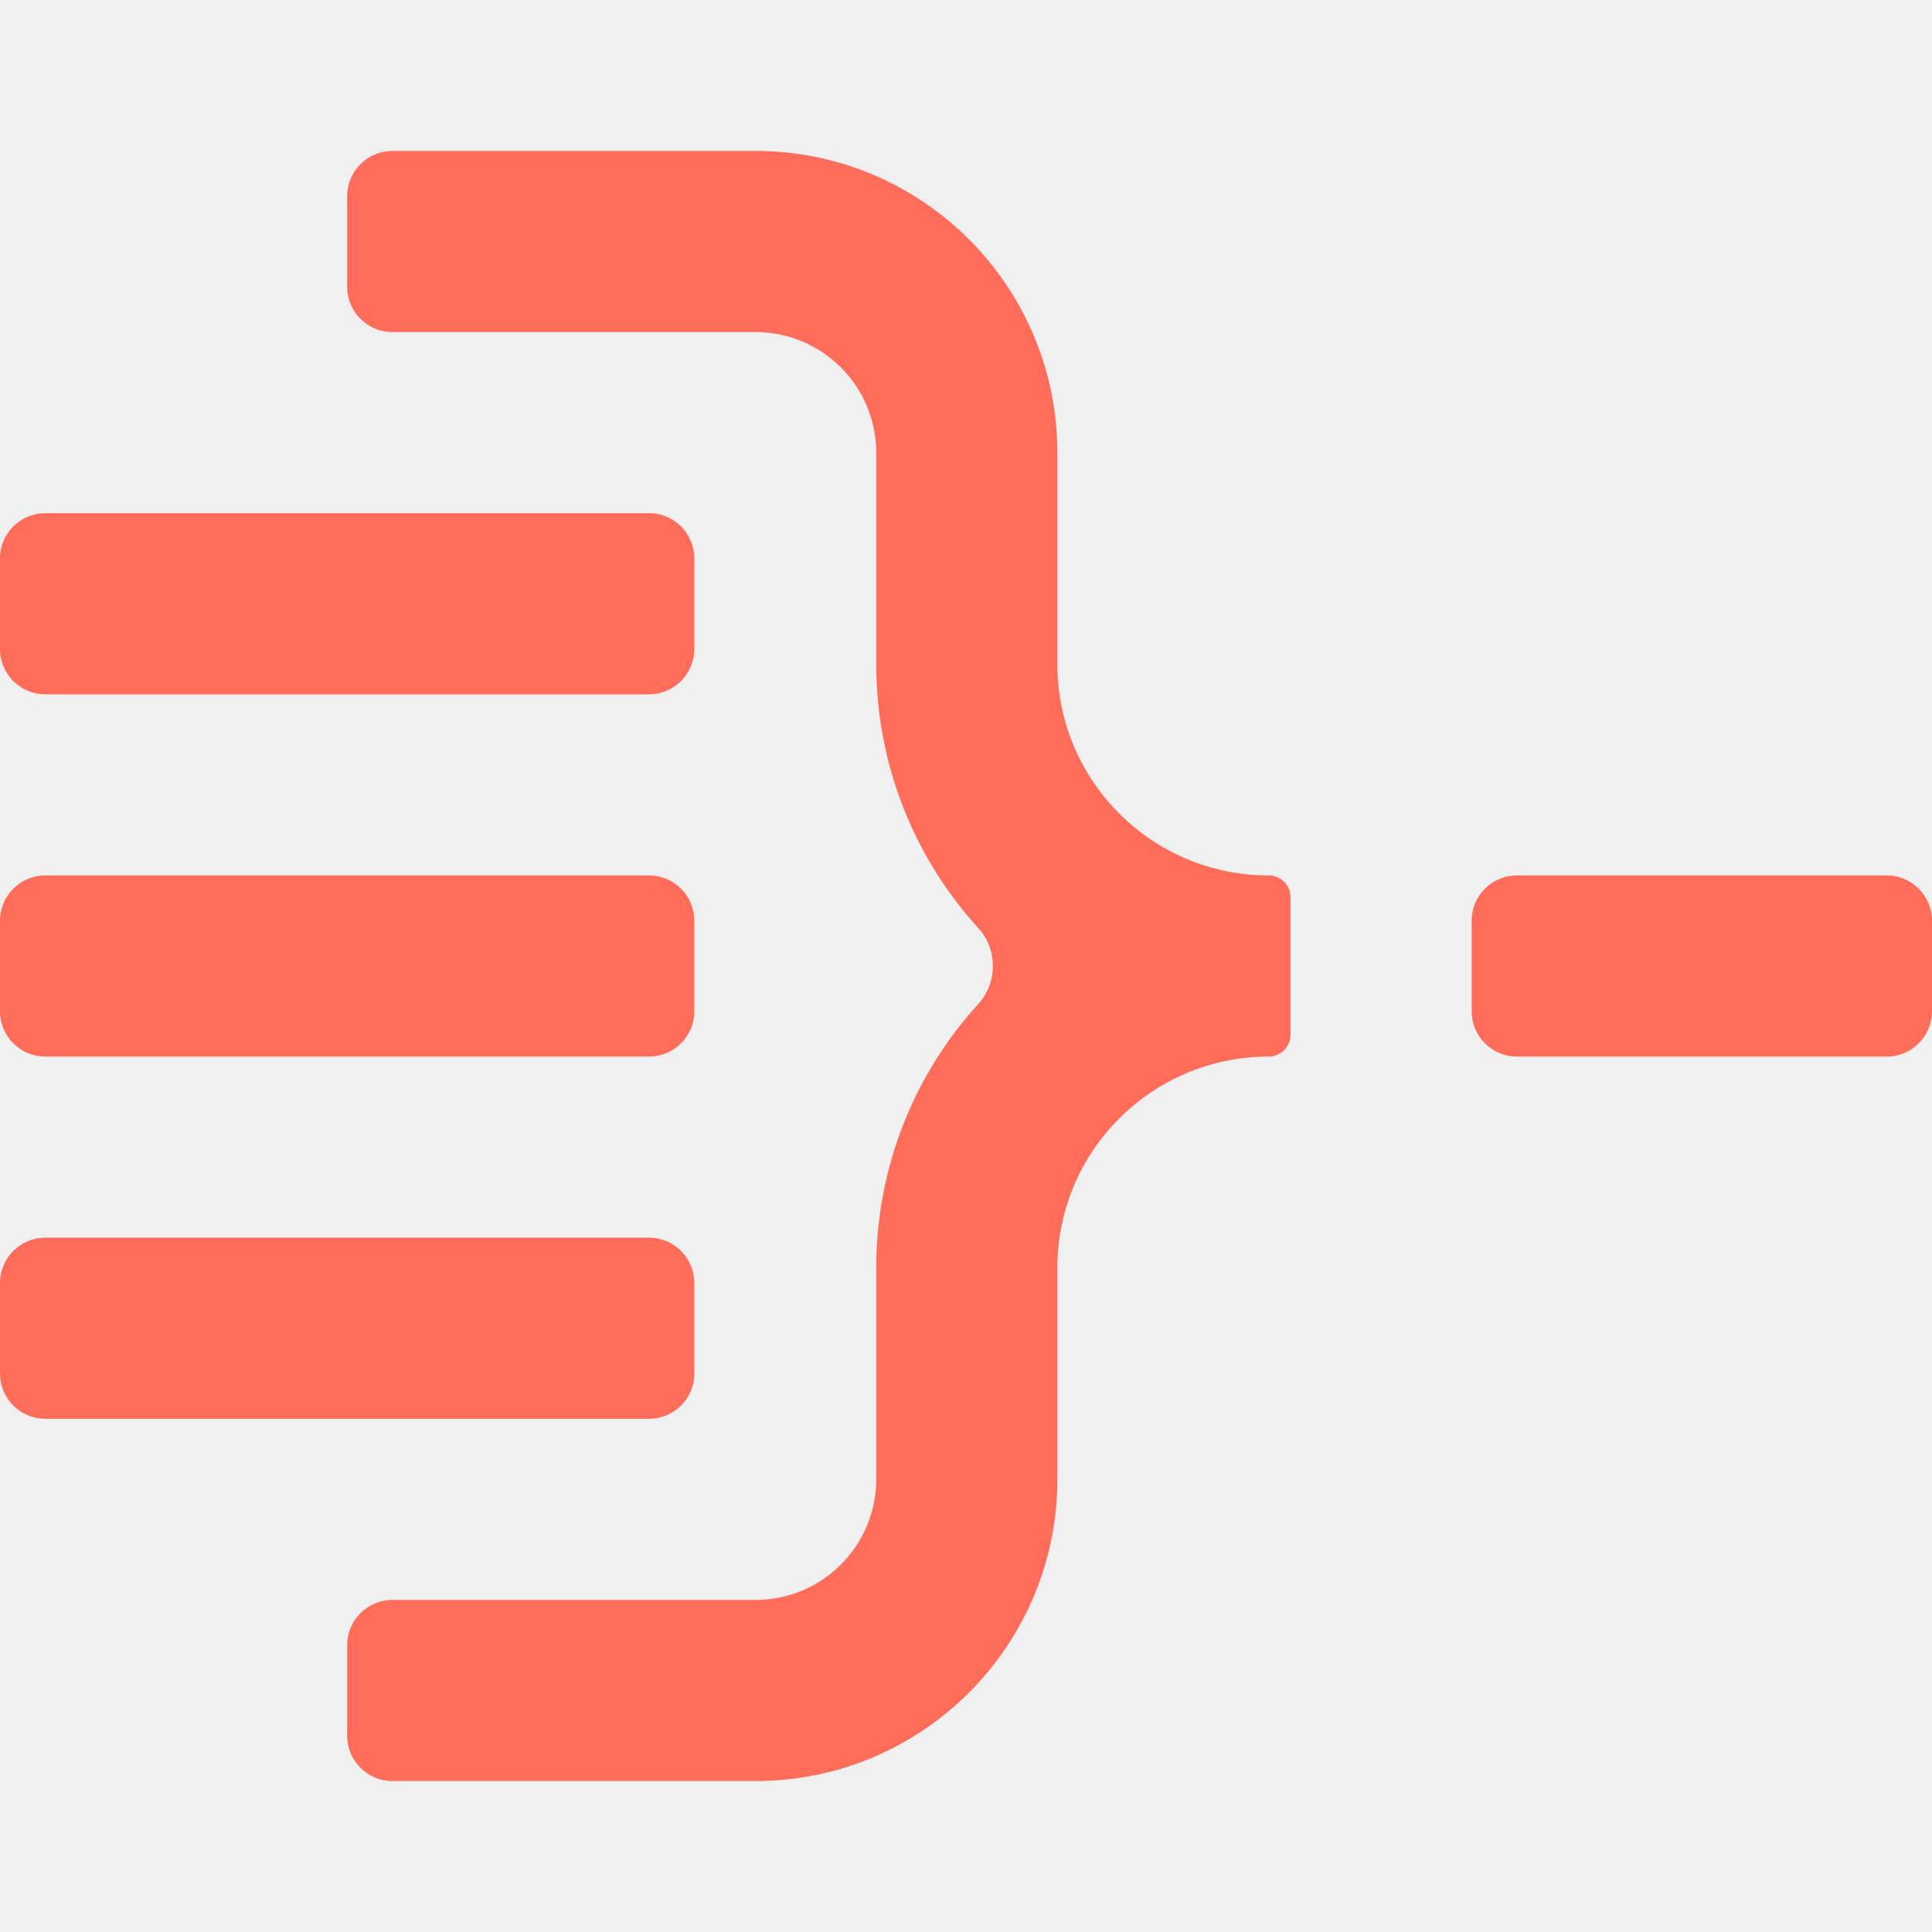
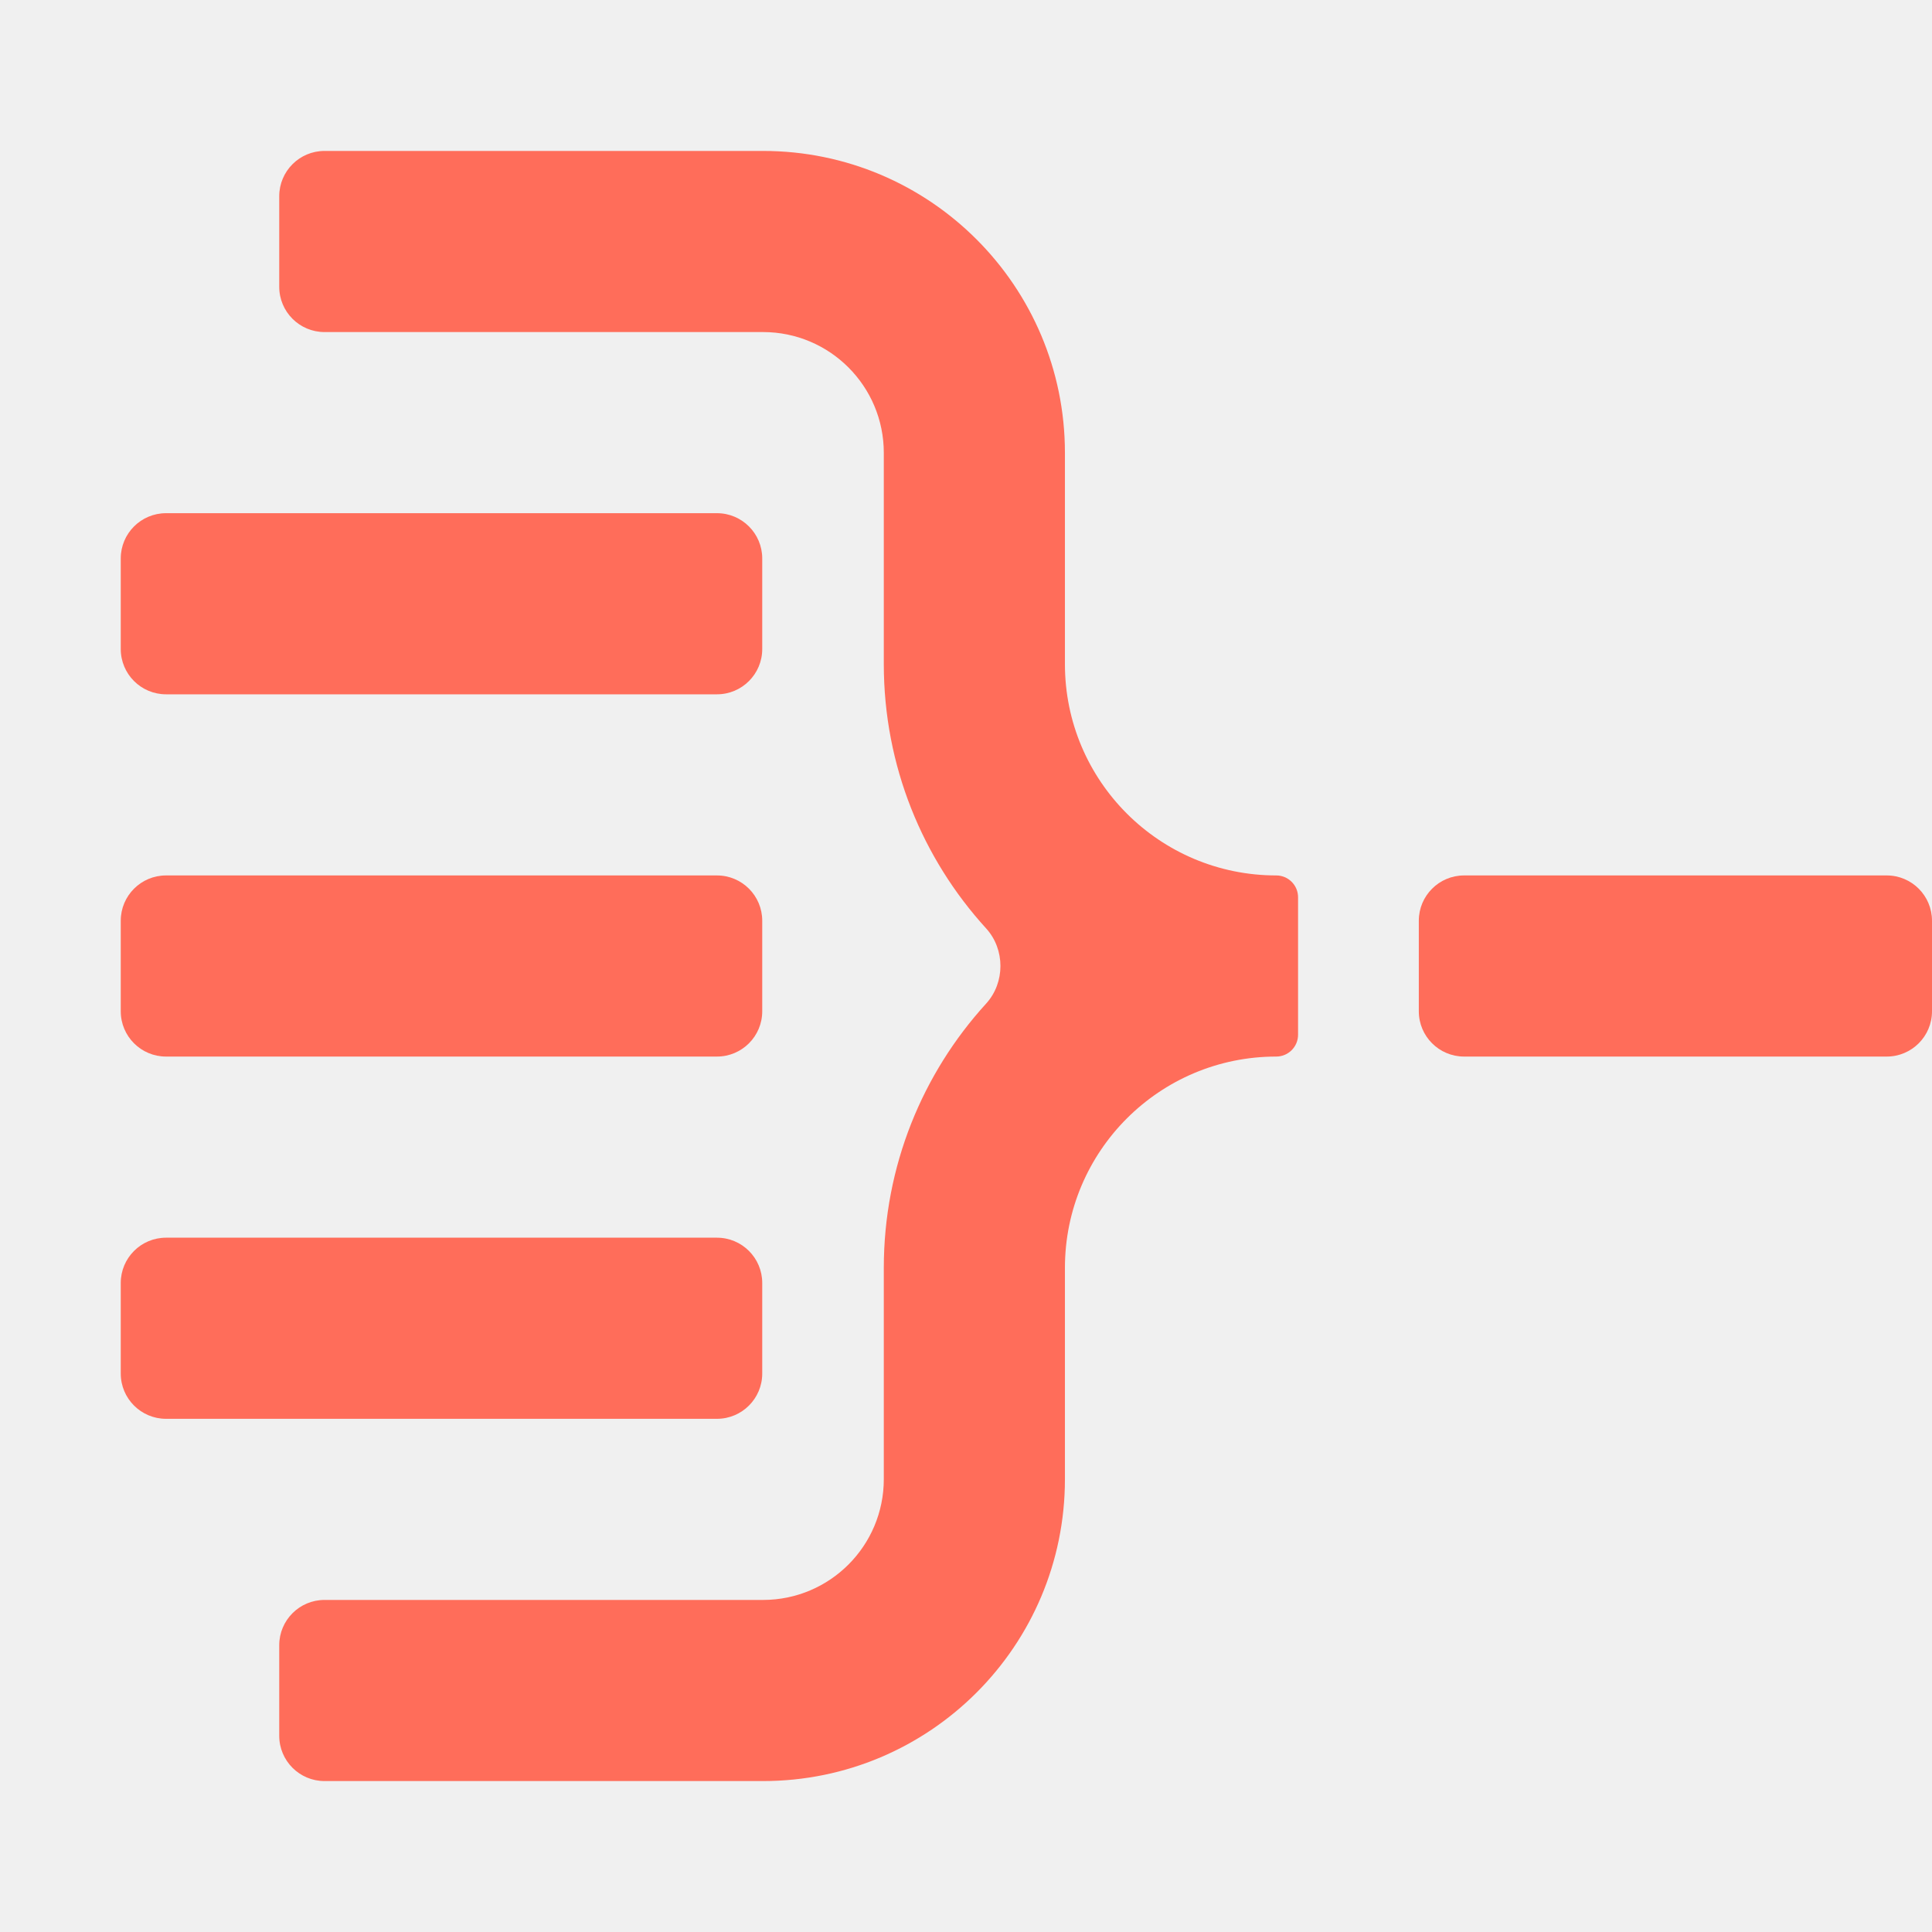
<svg xmlns="http://www.w3.org/2000/svg" width="512" height="512" viewBox="0 0 512 512" fill="none">
-   <g clip-path="url(#clip0_1141_1578)">
-     <path fill-rule="evenodd" clip-rule="evenodd" d="M-1.36164e-06 148C-1.61231e-06 141.373 5.373 136 12 136L172 136C178.627 136 184 141.373 184 148L184 172C184 178.627 178.627 184 172 184L12 184C5.373 184 -2.03209e-07 178.627 -4.53879e-07 172L-1.36164e-06 148Z" fill="#FF6D5A" />
-     <path fill-rule="evenodd" clip-rule="evenodd" d="M-1.36164e-06 244C-1.61231e-06 237.373 5.373 232 12 232L172 232C178.627 232 184 237.373 184 244L184 268C184 274.627 178.627 280 172 280L12 280C5.373 280 -2.03209e-07 274.627 -4.53879e-07 268L-1.36164e-06 244Z" fill="#FF6D5A" />
-     <path fill-rule="evenodd" clip-rule="evenodd" d="M-1.36164e-06 340C-1.61231e-06 333.373 5.373 328 12 328L172 328C178.627 328 184 333.373 184 340L184 364C184 370.627 178.627 376 172 376L12 376C5.373 376 -2.03209e-07 370.627 -4.53879e-07 364L-1.36164e-06 340Z" fill="#FF6D5A" />
-     <path d="M92 76C92 82.627 97.373 88 104 88H200.217C217.89 88 232.217 102.327 232.217 120V176C232.217 202.978 242.489 227.557 259.336 246.039C264.391 251.584 264.391 260.416 259.336 265.961C242.489 284.443 232.217 309.022 232.217 336V392C232.217 409.673 217.89 424 200.217 424H104C97.373 424 92 429.373 92 436V460C92 466.627 97.373 472 104 472H200.217C244.4 472 280.217 436.183 280.217 392V336C280.217 305.072 305.289 280 336.217 280V280C339.411 280 342 277.411 342 274.217V237.783C342 234.589 339.411 232 336.217 232V232C305.289 232 280.217 206.928 280.217 176V120C280.217 75.817 244.4 40 200.217 40H104C97.373 40 92 45.373 92 52V76Z" fill="#FF6D5A" />
-     <path fill-rule="evenodd" clip-rule="evenodd" d="M390 244C390 237.373 395.373 232 402 232L500 232C506.627 232 512 237.373 512 244L512 268C512 274.627 506.627 280 500 280L402 280C395.373 280 390 274.627 390 268L390 244Z" fill="#FF6D5A" />
+   <g clip-path="url(#clip0_1147_318)">
+     <path fill-rule="evenodd" clip-rule="evenodd" d="M32 148C32 141.373 37.373 136 44 136L190 136C196.627 136 202 141.373 202 148L202 172C202 178.627 196.627 184 190 184L44 184C37.373 184 32 178.627 32 172L32 148Z" fill="#FF6D5A" />
+     <path fill-rule="evenodd" clip-rule="evenodd" d="M32 244C32 237.373 37.373 232 44 232L190 232C196.627 232 202 237.373 202 244L202 268C202 274.627 196.627 280 190 280L44 280C37.373 280 32 274.627 32 268L32 244Z" fill="#FF6D5A" />
+     <path fill-rule="evenodd" clip-rule="evenodd" d="M32 340C32 333.373 37.373 328 44 328L190 328C196.627 328 202 333.373 202 340L202 364C202 370.627 196.627 376 190 376L44 376C37.373 376 32 370.627 32 364L32 340Z" fill="#FF6D5A" />
+     <path d="M74 76C74 82.627 79.373 88 86 88H202.217C219.89 88 234.217 102.327 234.217 120V176C234.217 202.978 244.489 227.557 261.336 246.039C266.391 251.584 266.391 260.416 261.336 265.961C244.489 284.443 234.217 309.022 234.217 336V392C234.217 409.673 219.89 424 202.217 424H86C79.373 424 74 429.373 74 436V460C74 466.627 79.373 472 86 472H202.217C246.4 472 282.217 436.183 282.217 392V336C282.217 305.072 307.289 280 338.217 280V280C341.411 280 344 277.411 344 274.217V237.783C344 234.589 341.411 232 338.217 232V232C307.289 232 282.217 206.928 282.217 176V120C282.217 75.817 246.4 40 202.217 40H86C79.373 40 74 45.373 74 52V76Z" fill="#FF6D5A" />
+     <path fill-rule="evenodd" clip-rule="evenodd" d="M376 244C376 237.373 381.373 232 388 232L500 232C506.627 232 512 237.373 512 244L512 268C512 274.627 506.627 280 500 280L388 280C381.373 280 376 274.627 376 268L376 244Z" fill="#FF6D5A" />
  </g>
  <defs>
-     <clipPath id="clip0_1141_1578">
+     <clipPath id="clip0_1147_318">
      <rect width="512" height="512" fill="white" />
    </clipPath>
  </defs>
</svg>
